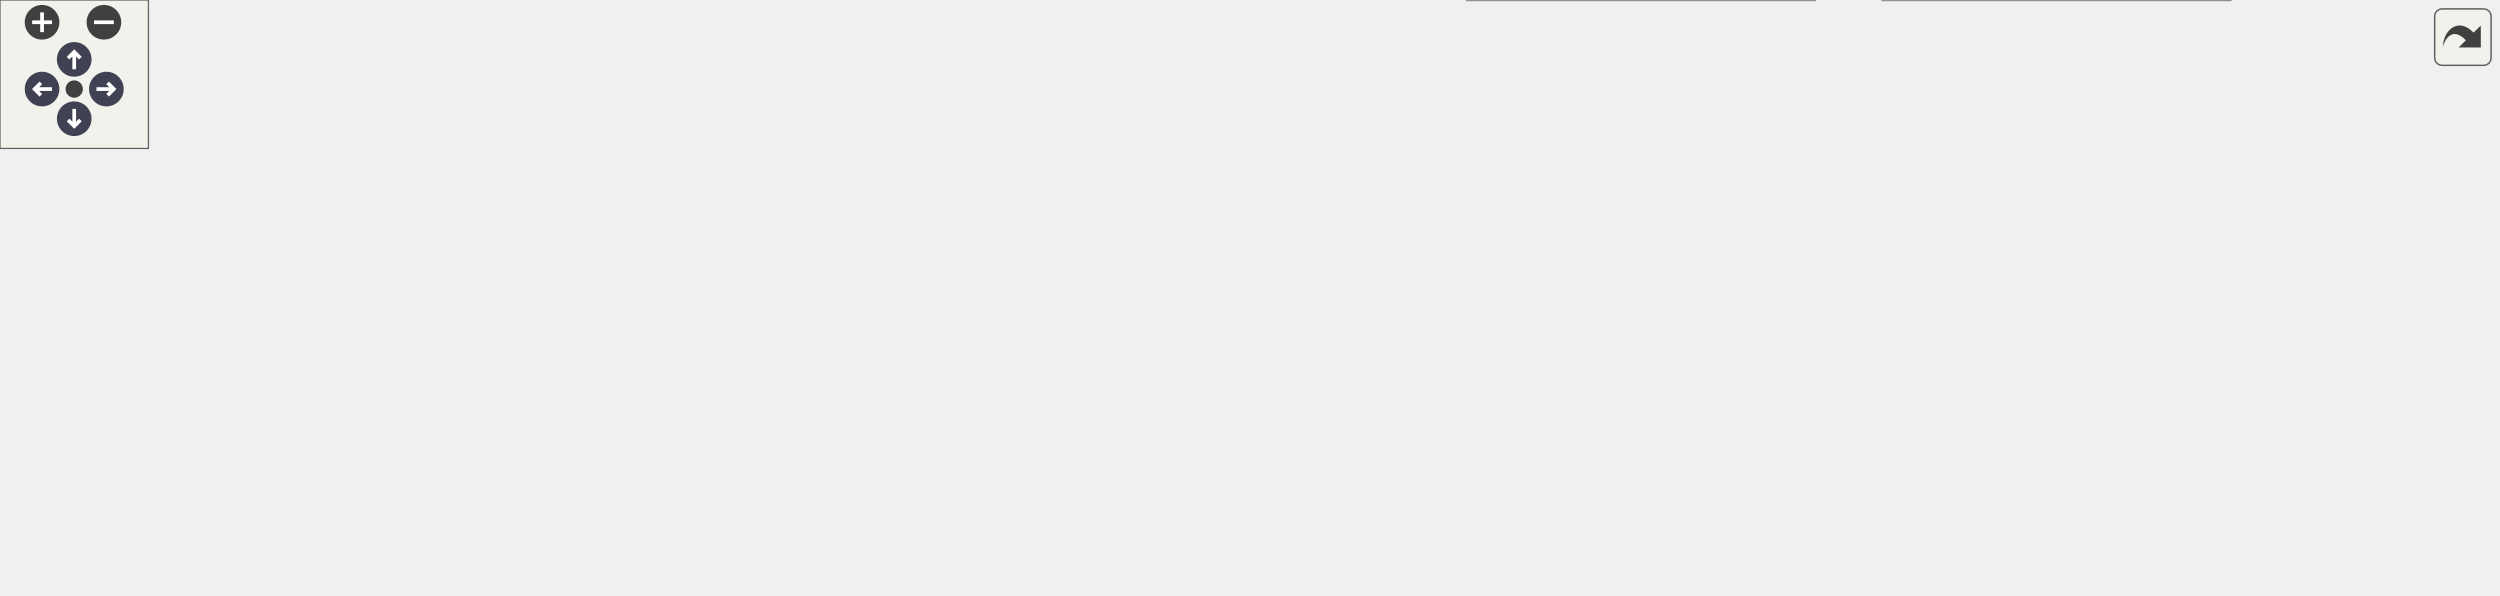
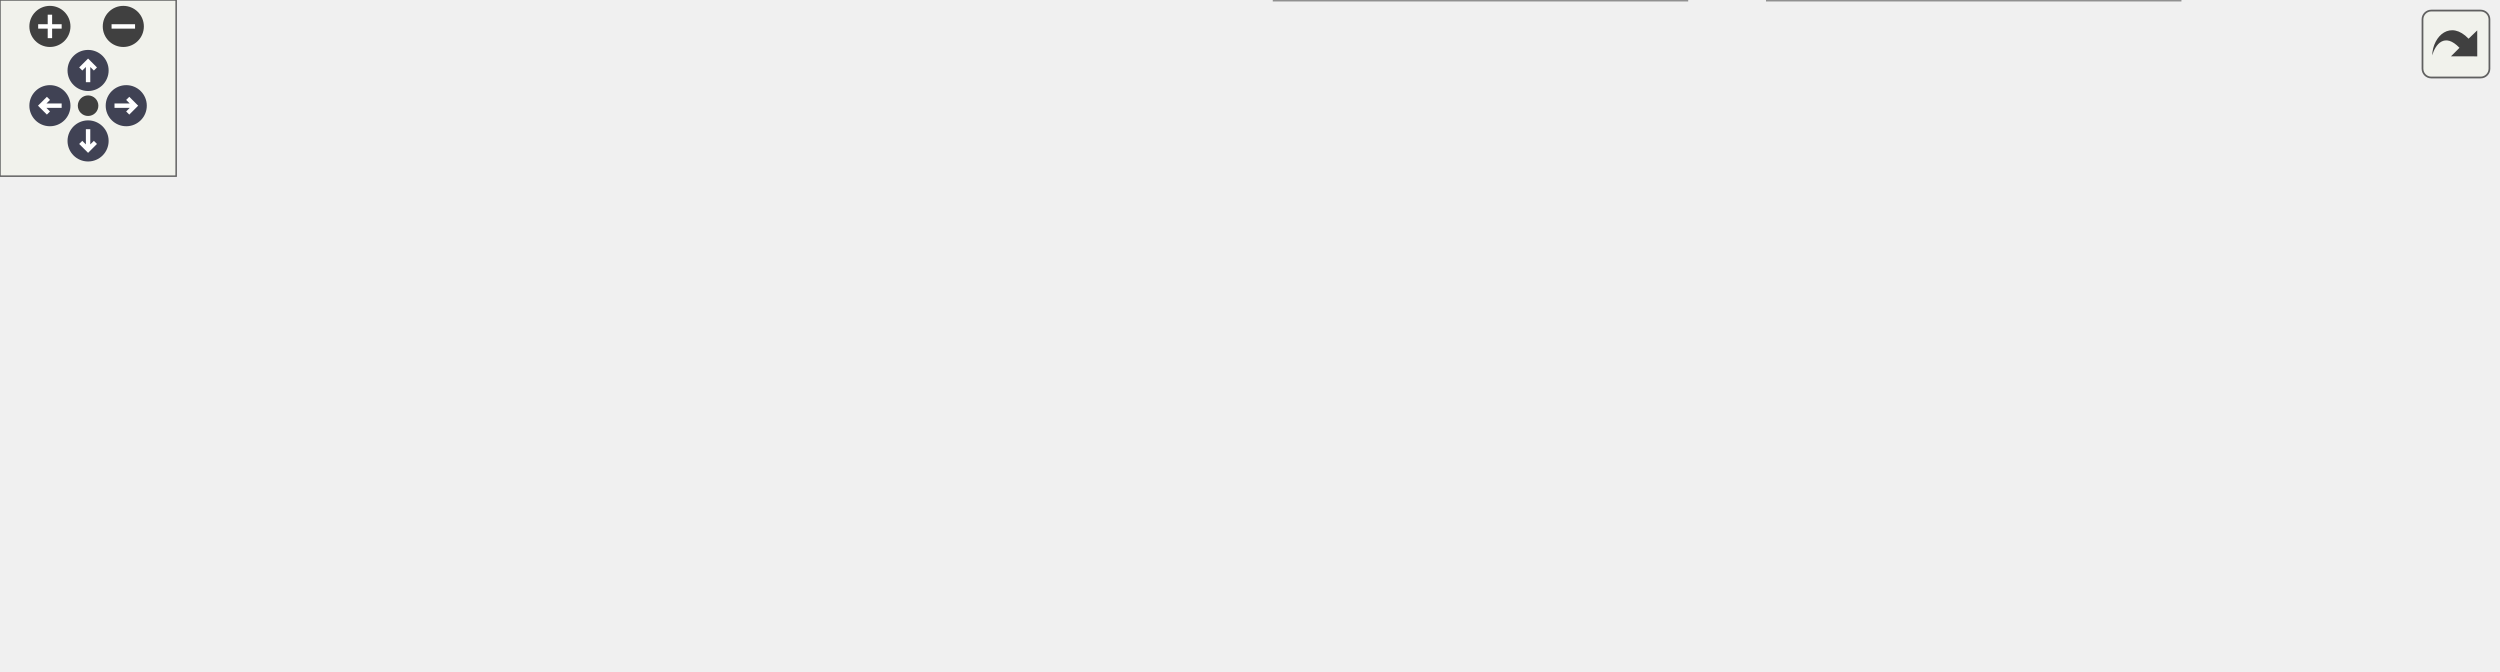
<svg xmlns="http://www.w3.org/2000/svg" xmlns:xlink="http://www.w3.org/1999/xlink" id="main" version="1.1" xml:space="preserve">
  <style type="text/css">
.node, .edge {opacity: 0.7;}
.node.selected, .edge.selected {opacity: 1;}
.edge:hover path { stroke: red; }
.edge:hover polygon { stroke: red; fill: red; }
</style>
  <defs>
    <circle id="rim" cx="0" cy="0" r="7" />
    <circle id="rim2" cx="0" cy="0" r="3.5" />
    <g id="zoomPlus">
      <use xlink:href="#rim" fill="#404040">
        <set attributeName="fill" to="#808080" begin="zoomplus.mouseover" end="zoomplus.mouseout" />
      </use>
      <path d="M-4,0h8M0,-4v8" fill="none" stroke="white" stroke-width="1.5" pointer-events="none" />
    </g>
    <g id="zoomMin">
      <use xlink:href="#rim" fill="#404040">
        <set attributeName="fill" to="#808080" begin="zoomminus.mouseover" end="zoomminus.mouseout" />
      </use>
      <path d="M-4,0h8" fill="none" stroke="white" stroke-width="1.5" pointer-events="none" />
    </g>
    <g id="arrowUp" transform="translate(30 24)">
      <use xlink:href="#rim" />
      <path pointer-events="none" fill="none" stroke="white" stroke-width="1.5" d="M0,-3.0v7 M-2.5,-0.5L0,-3.0L2.5,-0.5" />
    </g>
    <g id="arrowRight" transform="rotate(90) translate(36 -43)">
      <use xlink:href="#rim" />
      <path pointer-events="none" fill="none" stroke="white" stroke-width="1.5" d="M0,-3.0v7 M-2.5,-0.5L0,-3.0L2.5,-0.5" />
    </g>
    <g id="arrowDown" transform="rotate(180) translate(-30 -48)">
      <use xlink:href="#rim" />
      <path pointer-events="none" fill="none" stroke="white" stroke-width="1.5" d="M0,-3.0v7 M-2.5,-0.5L0,-3.0L2.5,-0.5" />
    </g>
    <g id="arrowLeft" transform="rotate(270) translate(-36 17)">
      <use xlink:href="#rim" />
      <path pointer-events="none" fill="none" stroke="white" stroke-width="1.5" d="M0,-3.0v7 M-2.5,-0.5L0,-3.0L2.5,-0.5" />
    </g>
    <g id="resetDef">
      <use xlink:href="#rim2" fill="#404040">
        <set attributeName="fill" to="#808080" begin="reset.mouseover" end="reset.mouseout" />
      </use>
    </g>
  </defs>
  <svg id="graph" class="graph">
    <g id="viewport">
      <g id="Node000001" class="node">
        <g id="a_Node000001">
          <a xlink:title=" ">
-             <polygon fill="#999999" stroke="#666666" points="666.5,-180 526,-180 526,-148 666.5,-148 666.5,-180" />
-             <text text-anchor="start" x="534" y="-166.5" font-family="Helvetica,sans-Serif" font-size="10.00">C:/GitHub/GEU/GEU/Source</text>
-             <text text-anchor="middle" x="596.25" y="-154.5" font-family="Helvetica,sans-Serif" font-size="10.00">/Utilities/FileManager.h</text>
+             <polygon fill="#999999" stroke="#666666" points="556.5,-168 416,-168 416,-136 556.5,-136 556.5,-168" />
+             <text text-anchor="start" x="424" y="-154.5" font-family="Helvetica,sans-Serif" font-size="10.00">C:/GitHub/GEU/GEU/Source</text>
+             <text text-anchor="middle" x="486.25" y="-142.5" font-family="Helvetica,sans-Serif" font-size="10.00">/Utilities/FileManager.h</text>
          </a>
        </g>
      </g>
      <g id="Node000002" class="node">
        <g id="a_Node000002">
          <a xlink:href="../../d3/dee/_input_manager_8cpp.html" target="_top" xlink:title=" ">
-             <polygon fill="white" stroke="#666666" points="140.5,-106 0,-106 0,-74 140.5,-74 140.5,-106" />
-             <text text-anchor="start" x="8" y="-92.5" font-family="Helvetica,sans-Serif" font-size="10.00">C:/GitHub/GEU/GEU/Source</text>
-             <text text-anchor="middle" x="70.25" y="-80.5" font-family="Helvetica,sans-Serif" font-size="10.00">/Core/InputManager.cpp</text>
+             <polygon fill="white" stroke="#666666" points="140.5,-100 0,-100 0,-68 140.5,-68 140.5,-100" />
+             <text text-anchor="start" x="8" y="-86.5" font-family="Helvetica,sans-Serif" font-size="10.00">C:/GitHub/GEU/GEU/Source</text>
+             <text text-anchor="middle" x="70.25" y="-74.5" font-family="Helvetica,sans-Serif" font-size="10.00">/Core/InputManager.cpp</text>
          </a>
        </g>
      </g>
      <g id="edge1_Node000001_Node000002" class="edge">
        <g id="a_edge1_Node000001_Node000002">
          <a xlink:title=" ">
-             <path fill="none" stroke="#63b8ff" d="M514.4,-157.17C424.55,-149.95 276.29,-135.62 150.25,-112 141.92,-110.44 133.18,-108.48 124.67,-106.4" />
-             <polygon fill="#63b8ff" stroke="#63b8ff" points="514.12,-160.66 524.37,-157.96 514.68,-153.68 514.12,-160.66" />
+             <path fill="none" stroke="#63b8ff" d="M404.59,-139.41C336.47,-129.56 236.9,-114.69 150.25,-100 147.18,-99.48 144.06,-98.94 140.9,-98.38" />
+             <polygon fill="#63b8ff" stroke="#63b8ff" points="403.77,-142.83 414.17,-140.8 404.77,-135.9 403.77,-142.83" />
          </a>
        </g>
      </g>
      <g id="Node000003" class="node">
        <g id="a_Node000003">
          <a xlink:href="../../d0/d00/_point_cloud_8cpp.html" target="_top" xlink:title=" ">
-             <polygon fill="white" stroke="#666666" points="299.5,-106 159,-106 159,-74 299.5,-74 299.5,-106" />
-             <text text-anchor="start" x="167" y="-92.5" font-family="Helvetica,sans-Serif" font-size="10.00">C:/GitHub/GEU/GEU/Source</text>
-             <text text-anchor="middle" x="229.25" y="-80.5" font-family="Helvetica,sans-Serif" font-size="10.00">/Core/PointCloud.cpp</text>
+             <polygon fill="white" stroke="#666666" points="299.5,-100 159,-100 159,-68 299.5,-68 299.5,-100" />
+             <text text-anchor="start" x="167" y="-86.5" font-family="Helvetica,sans-Serif" font-size="10.00">C:/GitHub/GEU/GEU/Source</text>
+             <text text-anchor="middle" x="229.25" y="-74.5" font-family="Helvetica,sans-Serif" font-size="10.00">/Core/PointCloud.cpp</text>
          </a>
        </g>
      </g>
      <g id="edge2_Node000001_Node000003" class="edge">
        <g id="a_edge2_Node000001_Node000003">
          <a xlink:title=" ">
-             <path fill="none" stroke="#63b8ff" d="M514.53,-150.28C456.91,-140.88 378.06,-127.12 309.25,-112 301.68,-110.34 293.74,-108.44 285.93,-106.48" />
-             <polygon fill="#63b8ff" stroke="#63b8ff" points="513.83,-153.72 524.26,-151.86 514.95,-146.81 513.83,-153.72" />
+             <path fill="none" stroke="#63b8ff" d="M414.87,-132.67C375.47,-122.55 327.07,-110.12 289.57,-100.49" />
+             <polygon fill="#63b8ff" stroke="#63b8ff" points="413.97,-136.05 424.53,-135.15 415.71,-129.27 413.97,-136.05" />
          </a>
        </g>
      </g>
      <g id="Node000004" class="node">
        <g id="a_Node000004">
-           <a xlink:href="../../d2/dd0/_image_cloud_proj_8cpp.html" target="_top" xlink:title=" ">
-             <polygon fill="white" stroke="#666666" points="458.5,-112 318,-112 318,-68 458.5,-68 458.5,-112" />
-             <text text-anchor="start" x="326" y="-98.5" font-family="Helvetica,sans-Serif" font-size="10.00">C:/GitHub/GEU/GEU/Source</text>
-             <text text-anchor="start" x="326" y="-86.5" font-family="Helvetica,sans-Serif" font-size="10.00">/Modules/Reconstruccion</text>
-             <text text-anchor="middle" x="388.25" y="-74.5" font-family="Helvetica,sans-Serif" font-size="10.00">/ImageCloudProj.cpp</text>
+           <a xlink:href="../../df/d72/_details_window_8cpp.html" target="_top" xlink:title=" ">
+             <polygon fill="white" stroke="#666666" points="458.5,-100 318,-100 318,-68 458.5,-68 458.5,-100" />
+             <text text-anchor="start" x="326" y="-86.5" font-family="Helvetica,sans-Serif" font-size="10.00">C:/GitHub/GEU/GEU/Source</text>
+             <text text-anchor="middle" x="388.25" y="-74.5" font-family="Helvetica,sans-Serif" font-size="10.00">/UI/DetailsWindow.cpp</text>
          </a>
        </g>
      </g>
      <g id="edge3_Node000001_Node000004" class="edge">
        <g id="a_edge3_Node000001_Node000004">
          <a xlink:title=" ">
-             <path fill="none" stroke="#63b8ff" d="M540.85,-143.82C512.92,-134.15 478.95,-122.39 450.16,-112.43" />
-             <polygon fill="#63b8ff" stroke="#63b8ff" points="539.6,-147.1 550.2,-147.06 541.89,-140.48 539.6,-147.1" />
+             <path fill="none" stroke="#63b8ff" d="M454.21,-129.42C440.16,-119.96 424.01,-109.08 411.2,-100.45" />
+             <polygon fill="#63b8ff" stroke="#63b8ff" points="452.02,-132.16 462.27,-134.85 455.93,-126.36 452.02,-132.16" />
          </a>
        </g>
      </g>
      <g id="Node000005" class="node">
        <g id="a_Node000005">
-           <a xlink:href="../../df/d72/_details_window_8cpp.html" target="_top" xlink:title=" ">
-             <polygon fill="white" stroke="#666666" points="617.5,-106 477,-106 477,-74 617.5,-74 617.5,-106" />
-             <text text-anchor="start" x="485" y="-92.5" font-family="Helvetica,sans-Serif" font-size="10.00">C:/GitHub/GEU/GEU/Source</text>
-             <text text-anchor="middle" x="547.25" y="-80.5" font-family="Helvetica,sans-Serif" font-size="10.00">/UI/DetailsWindow.cpp</text>
+           <a xlink:href="../../d3/d27/_g_u_i_8cpp.html" target="_top" xlink:title=" ">
+             <polygon fill="white" stroke="#666666" points="574.5,-32 434,-32 434,0 574.5,0 574.5,-32" />
+             <text text-anchor="start" x="442" y="-18.5" font-family="Helvetica,sans-Serif" font-size="10.00">C:/GitHub/GEU/GEU/Source</text>
+             <text text-anchor="middle" x="504.25" y="-6.5" font-family="Helvetica,sans-Serif" font-size="10.00">/UI/GUI.cpp</text>
          </a>
        </g>
      </g>
      <g id="edge4_Node000001_Node000005" class="edge">
        <g id="a_edge4_Node000001_Node000005">
          <a xlink:title=" ">
-             <path fill="none" stroke="#63b8ff" d="M579.55,-138.47C572.28,-127.78 563.99,-115.6 557.63,-106.25" />
-             <polygon fill="#63b8ff" stroke="#63b8ff" points="576.49,-140.18 585.01,-146.48 582.27,-136.24 576.49,-140.18" />
+             <path fill="none" stroke="#63b8ff" d="M489.82,-124.45C493.52,-96.84 499.2,-54.6 502.21,-32.19" />
+             <polygon fill="#63b8ff" stroke="#63b8ff" points="486.38,-123.75 488.52,-134.13 493.32,-124.68 486.38,-123.75" />
          </a>
        </g>
      </g>
      <g id="Node000006" class="node">
        <g id="a_Node000006">
-           <a xlink:href="../../d3/d27/_g_u_i_8cpp.html" target="_top" xlink:title=" ">
-             <polygon fill="white" stroke="#666666" points="733.5,-32 593,-32 593,0 733.5,0 733.5,-32" />
-             <text text-anchor="start" x="601" y="-18.5" font-family="Helvetica,sans-Serif" font-size="10.00">C:/GitHub/GEU/GEU/Source</text>
-             <text text-anchor="middle" x="663.25" y="-6.5" font-family="Helvetica,sans-Serif" font-size="10.00">/UI/GUI.cpp</text>
+           <a xlink:href="../../df/da0/_inspector_window_8cpp.html" target="_top" xlink:title=" ">
+             <polygon fill="white" stroke="#666666" points="742.5,-32 602,-32 602,0 742.5,0 742.5,-32" />
+             <text text-anchor="start" x="610" y="-18.5" font-family="Helvetica,sans-Serif" font-size="10.00">C:/GitHub/GEU/GEU/Source</text>
+             <text text-anchor="middle" x="672.25" y="-6.5" font-family="Helvetica,sans-Serif" font-size="10.00">/UI/InspectorWindow.cpp</text>
          </a>
        </g>
      </g>
      <g id="edge5_Node000001_Node000006" class="edge">
        <g id="a_edge5_Node000001_Node000006">
          <a xlink:title=" ">
-             <path fill="none" stroke="#63b8ff" d="M611.99,-138.07C616.85,-129.91 622.03,-120.71 626.25,-112 639.46,-84.77 651.53,-51.53 658.09,-32.46" />
-             <polygon fill="#63b8ff" stroke="#63b8ff" points="609.11,-136.08 606.89,-146.44 615.08,-139.72 609.11,-136.08" />
+             <path fill="none" stroke="#63b8ff" d="M567.83,-147.04C602.32,-141 639.85,-127.83 663.25,-100 679.11,-81.14 677.87,-50.73 675.25,-32.42" />
+             <polygon fill="#63b8ff" stroke="#63b8ff" points="567.6,-143.53 558.26,-148.53 568.68,-150.45 567.6,-143.53" />
          </a>
        </g>
      </g>
      <g id="Node000007" class="node">
        <g id="a_Node000007">
-           <a xlink:href="../../df/da0/_inspector_window_8cpp.html" target="_top" xlink:title=" ">
-             <polygon fill="white" stroke="#666666" points="901.5,-32 761,-32 761,0 901.5,0 901.5,-32" />
-             <text text-anchor="start" x="769" y="-18.5" font-family="Helvetica,sans-Serif" font-size="10.00">C:/GitHub/GEU/GEU/Source</text>
-             <text text-anchor="middle" x="831.25" y="-6.5" font-family="Helvetica,sans-Serif" font-size="10.00">/UI/InspectorWindow.cpp</text>
+           <a xlink:href="../../d6/db1/_p_cloud_classify_popup_8h.html" target="_top" xlink:title=" ">
+             <polygon fill="white" stroke="#666666" points="654.5,-100 514,-100 514,-68 654.5,-68 654.5,-100" />
+             <text text-anchor="start" x="522" y="-86.5" font-family="Helvetica,sans-Serif" font-size="10.00">C:/GitHub/GEU/GEU/Source</text>
+             <text text-anchor="middle" x="584.25" y="-74.5" font-family="Helvetica,sans-Serif" font-size="10.00">/UI/PCloudClassifyPopup.h</text>
          </a>
        </g>
      </g>
      <g id="edge6_Node000001_Node000007" class="edge">
        <g id="a_edge6_Node000001_Node000007">
          <a xlink:title=" ">
-             <path fill="none" stroke="#63b8ff" d="M678.13,-154.61C734.77,-147.01 803.22,-133.62 822.25,-112 841.62,-89.99 838.51,-53 834.74,-32.27" />
-             <polygon fill="#63b8ff" stroke="#63b8ff" points="677.95,-151.11 668.48,-155.86 678.85,-158.05 677.95,-151.11" />
+             <path fill="none" stroke="#63b8ff" d="M518.29,-129.42C532.34,-119.96 548.49,-109.08 561.3,-100.45" />
+             <polygon fill="#63b8ff" stroke="#63b8ff" points="516.57,-126.36 510.23,-134.85 520.48,-132.16 516.57,-126.36" />
          </a>
        </g>
      </g>
      <g id="Node000008" class="node">
        <g id="a_Node000008">
-           <a xlink:href="../../d6/db1/_p_cloud_classify_popup_8h.html" target="_top" xlink:title=" ">
-             <polygon fill="white" stroke="#666666" points="813.5,-106 673,-106 673,-74 813.5,-74 813.5,-106" />
-             <text text-anchor="start" x="681" y="-92.5" font-family="Helvetica,sans-Serif" font-size="10.00">C:/GitHub/GEU/GEU/Source</text>
-             <text text-anchor="middle" x="743.25" y="-80.5" font-family="Helvetica,sans-Serif" font-size="10.00">/UI/PCloudClassifyPopup.h</text>
-           </a>
-         </g>
-       </g>
-       <g id="edge7_Node000001_Node000008" class="edge">
-         <g id="a_edge7_Node000001_Node000008">
-           <a xlink:title=" ">
-             <path fill="none" stroke="#63b8ff" d="M637.81,-142.64C661.29,-131.14 690.17,-117 711.77,-106.42" />
-             <polygon fill="#63b8ff" stroke="#63b8ff" points="636.59,-139.35 629.14,-146.89 639.66,-145.63 636.59,-139.35" />
-           </a>
-         </g>
-       </g>
-       <g id="Node000009" class="node">
-         <g id="a_Node000009">
          <a xlink:href="../../d3/d93/_file_manager_8cpp.html" target="_top" xlink:title=" ">
-             <polygon fill="white" stroke="#666666" points="1009.5,-106 869,-106 869,-74 1009.5,-74 1009.5,-106" />
-             <text text-anchor="start" x="877" y="-92.5" font-family="Helvetica,sans-Serif" font-size="10.00">C:/GitHub/GEU/GEU/Source</text>
-             <text text-anchor="middle" x="939.25" y="-80.5" font-family="Helvetica,sans-Serif" font-size="10.00">/Utilities/FileManager.cpp</text>
-           </a>
-         </g>
-       </g>
-       <g id="edge10_Node000001_Node000009" class="edge">
-         <g id="a_edge10_Node000001_Node000009">
-           <a xlink:title=" ">
-             <path fill="none" stroke="#63b8ff" d="M678.11,-147.98C729.18,-138.33 796.2,-125.19 855.25,-112 863.03,-110.26 871.18,-108.35 879.23,-106.4" />
-             <polygon fill="#63b8ff" stroke="#63b8ff" points="677.47,-144.54 668.29,-149.82 678.77,-151.42 677.47,-144.54" />
-           </a>
-         </g>
-       </g>
-       <g id="edge8_Node000008_Node000006" class="edge">
-         <g id="a_edge8_Node000008_Node000006">
-           <a xlink:title=" ">
-             <path fill="none" stroke="#63b8ff" d="M717.86,-66.14C705.66,-55.17 691.37,-42.31 680.47,-32.5" />
-             <polygon fill="#63b8ff" stroke="#63b8ff" points="715.38,-68.63 725.16,-72.72 720.07,-63.43 715.38,-68.63" />
-           </a>
-         </g>
-       </g>
-       <g id="edge9_Node000008_Node000007" class="edge">
-         <g id="a_edge9_Node000008_Node000007">
-           <a xlink:title=" ">
-             <path fill="none" stroke="#63b8ff" d="M770.79,-66.46C784.29,-55.42 800.2,-42.4 812.31,-32.5" />
-             <polygon fill="#63b8ff" stroke="#63b8ff" points="768.61,-63.73 763.08,-72.77 773.04,-69.15 768.61,-63.73" />
+             <polygon fill="white" stroke="#666666" points="850.5,-100 710,-100 710,-68 850.5,-68 850.5,-100" />
+             <text text-anchor="start" x="718" y="-86.5" font-family="Helvetica,sans-Serif" font-size="10.00">C:/GitHub/GEU/GEU/Source</text>
+             <text text-anchor="middle" x="780.25" y="-74.5" font-family="Helvetica,sans-Serif" font-size="10.00">/Utilities/FileManager.cpp</text>
+           </a>
+         </g>
+       </g>
+       <g id="edge9_Node000001_Node000008" class="edge">
+         <g id="a_edge9_Node000001_Node000008">
+           <a xlink:title=" ">
+             <path fill="none" stroke="#63b8ff" d="M566.17,-133.06C611.55,-122.87 667.8,-110.24 711.24,-100.49" />
+             <polygon fill="#63b8ff" stroke="#63b8ff" points="565.65,-129.59 556.66,-135.19 567.18,-136.42 565.65,-129.59" />
+           </a>
+         </g>
+       </g>
+       <g id="edge7_Node000007_Node000005" class="edge">
+         <g id="a_edge7_Node000007_Node000005">
+           <a xlink:title=" ">
+             <path fill="none" stroke="#63b8ff" d="M557.1,-60.6C545.87,-51.34 533.14,-40.83 522.98,-32.45" />
+             <polygon fill="#63b8ff" stroke="#63b8ff" points="554.59,-63.07 564.53,-66.73 559.04,-57.67 554.59,-63.07" />
+           </a>
+         </g>
+       </g>
+       <g id="edge8_Node000007_Node000006" class="edge">
+         <g id="a_edge8_Node000007_Node000006">
+           <a xlink:title=" ">
+             <path fill="none" stroke="#63b8ff" d="M613.75,-60.87C626.19,-51.55 640.36,-40.91 651.65,-32.45" />
+             <polygon fill="#63b8ff" stroke="#63b8ff" points="611.77,-57.98 605.87,-66.78 615.97,-63.58 611.77,-57.98" />
          </a>
        </g>
      </g>
    </g>
  </svg>
  <g id="navigator" transform="translate(0 0)" fill="#404254">
    <rect fill="#f2f5e9" fill-opacity="0.5" stroke="#606060" stroke-width=".5" x="0" y="0" width="60" height="60" />
    <use id="zoomplus" xlink:href="#zoomPlus" x="17" y="9" />
    <use id="zoomminus" xlink:href="#zoomMin" x="42" y="9" />
    <use id="reset" xlink:href="#resetDef" x="30" y="36" />
    <use id="arrowup" xlink:href="#arrowUp" x="0" y="0" />
    <use id="arrowright" xlink:href="#arrowRight" x="0" y="0" />
    <use id="arrowdown" xlink:href="#arrowDown" x="0" y="0" />
    <use id="arrowleft" xlink:href="#arrowLeft" x="0" y="0" />
  </g>
  <svg viewBox="0 0 15 15" width="100%" height="30px" preserveAspectRatio="xMaxYMin meet">
    <g id="arrow_out" transform="scale(0.3 0.3)">
      <a xlink:href="_file_manager_8h__dep__incl_org.svg" target="_base">
        <rect id="button" ry="5" rx="5" y="6" x="6" height="38" width="38" fill="#f2f5e9" fill-opacity="0.5" stroke="#606060" stroke-width="1.0" />
        <path id="arrow" d="M 11.5,31.437 C 11.94,20.098 22.043,11.323 32.159,21.979 L 37.069,17.246 C 37.069,17.246 37.088,32 37.088,32 L 22.16,31.978 C 22.16,31.978 26.998,27.14 26.998,27.14 C 18.529,18.264 13.292,25.23 11.5,31.437 z" style="fill:#404040;" />
      </a>
    </g>
  </svg>
  <style type="text/css">

[data-mouse-over-selected='false'] { opacity: 0.7; }
[data-mouse-over-selected='true']  { opacity: 1.0; }

</style>
</svg>
